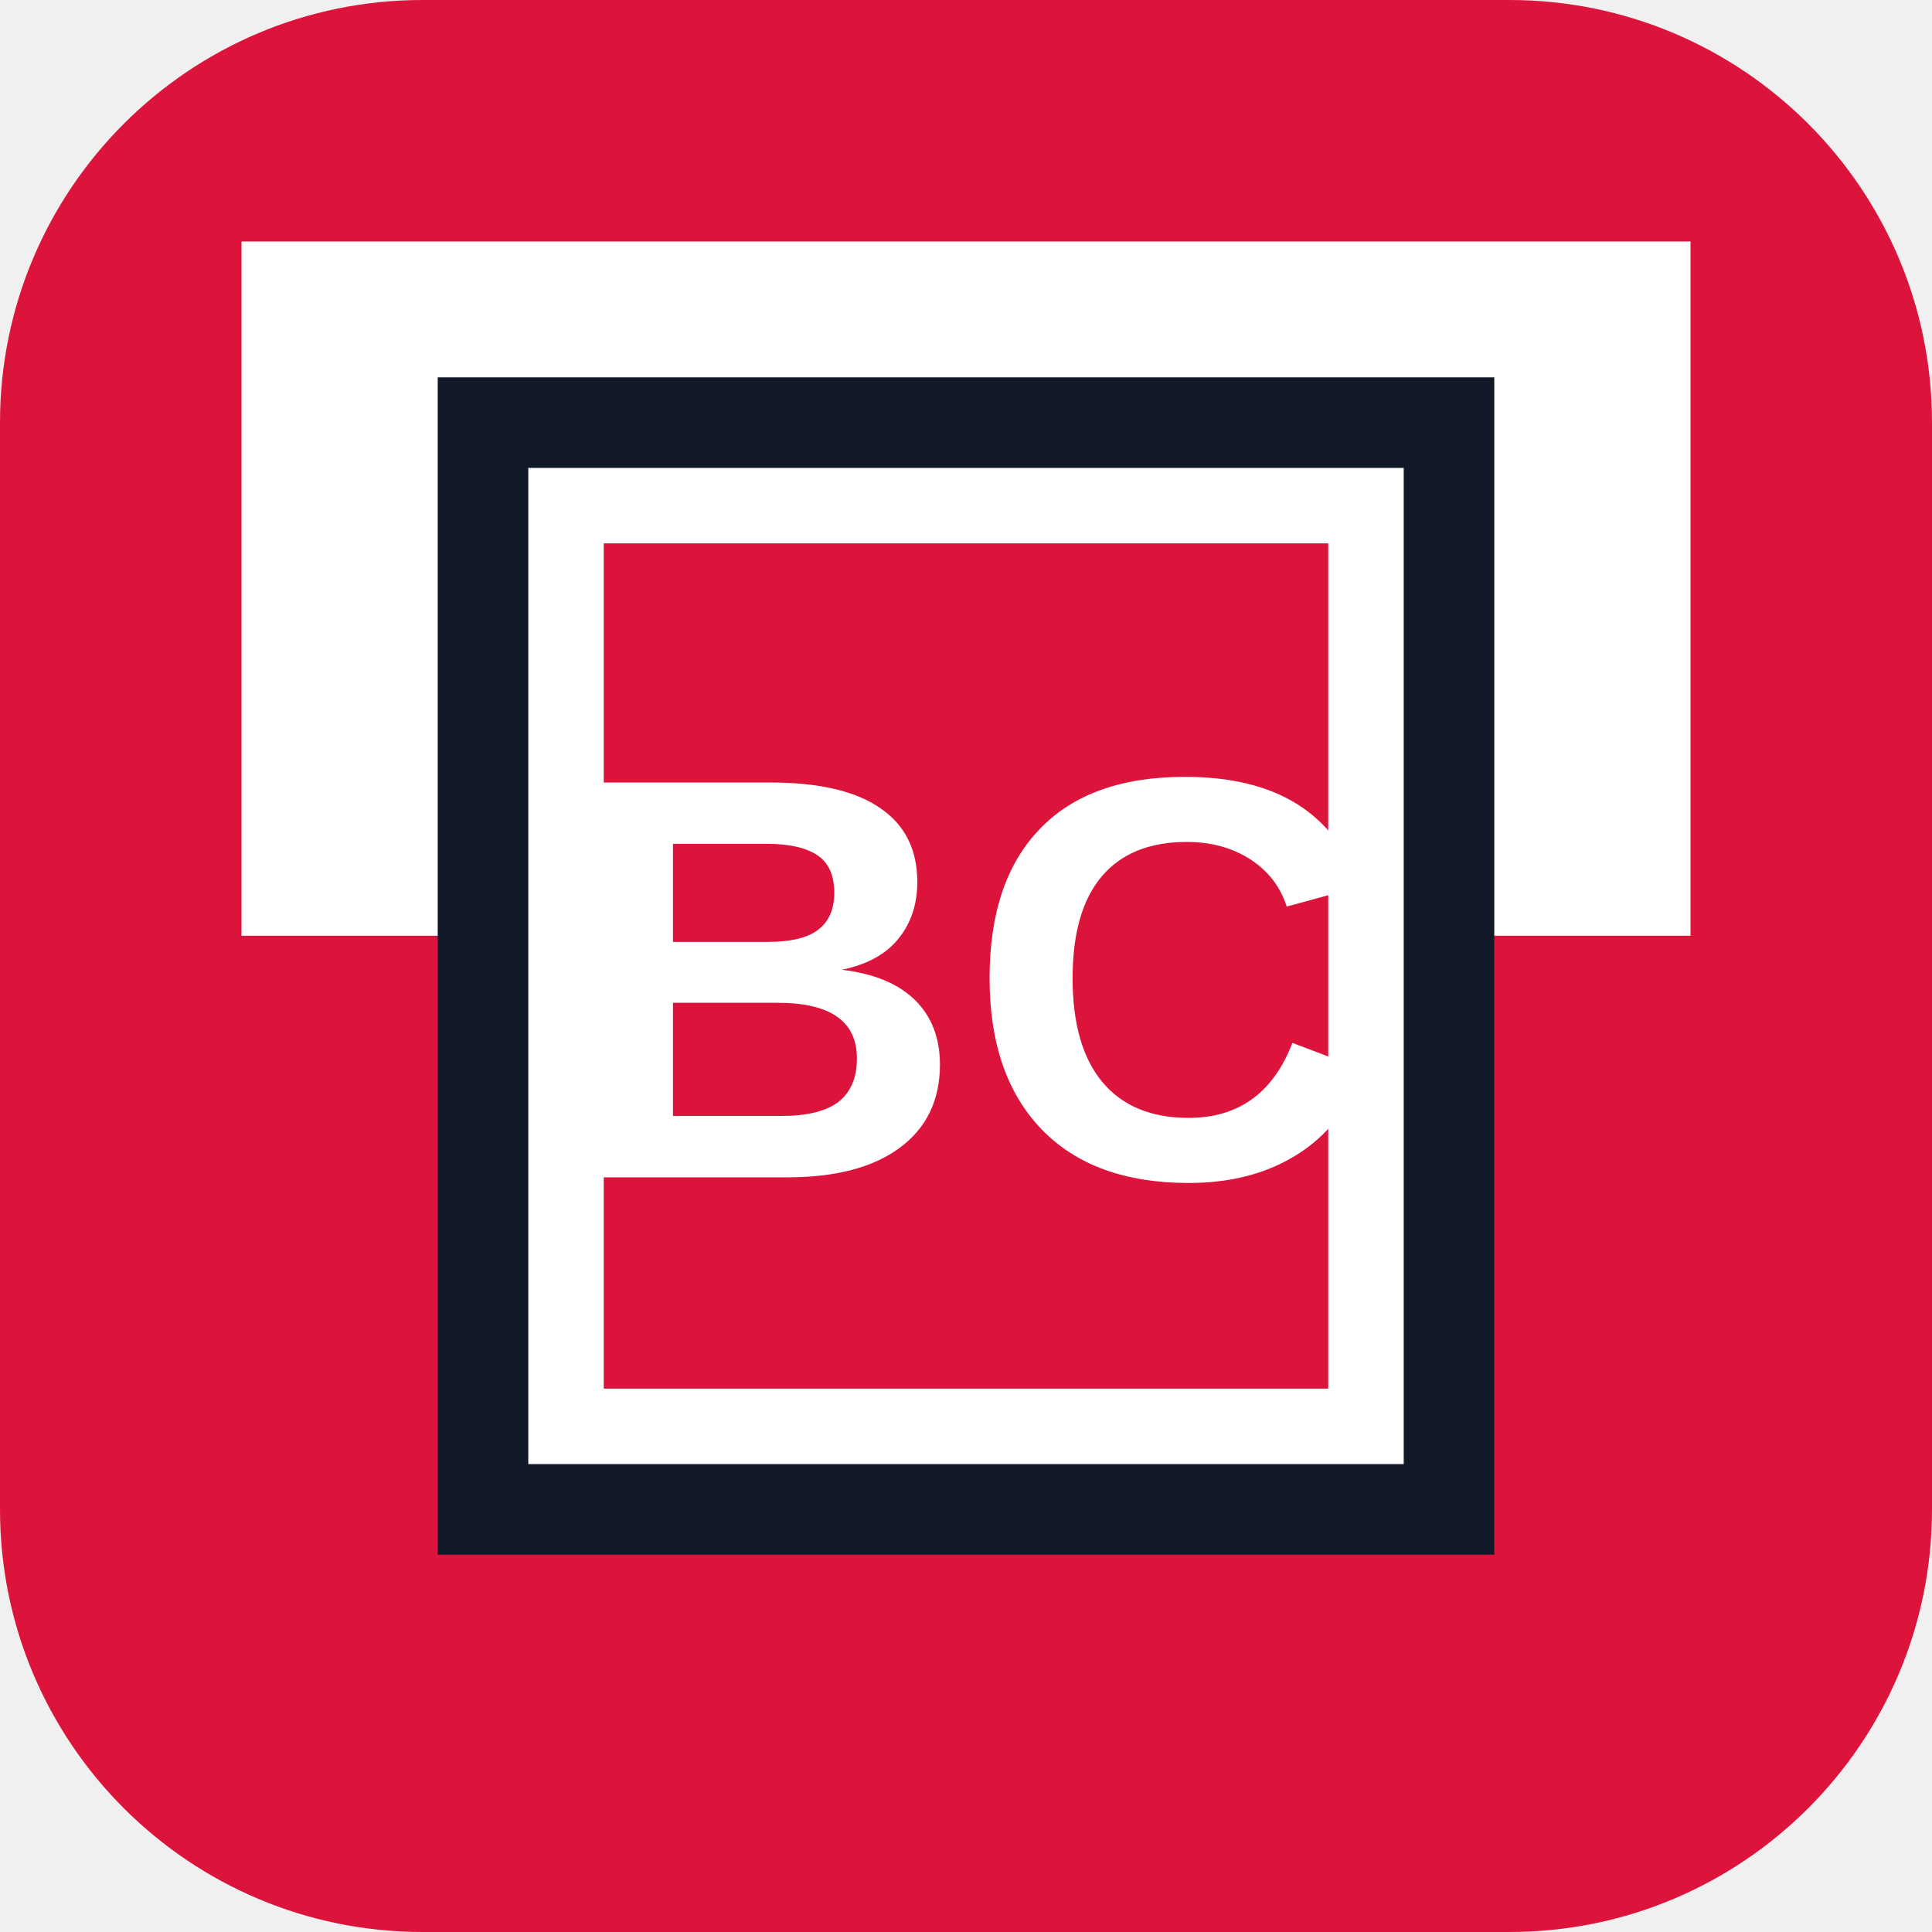
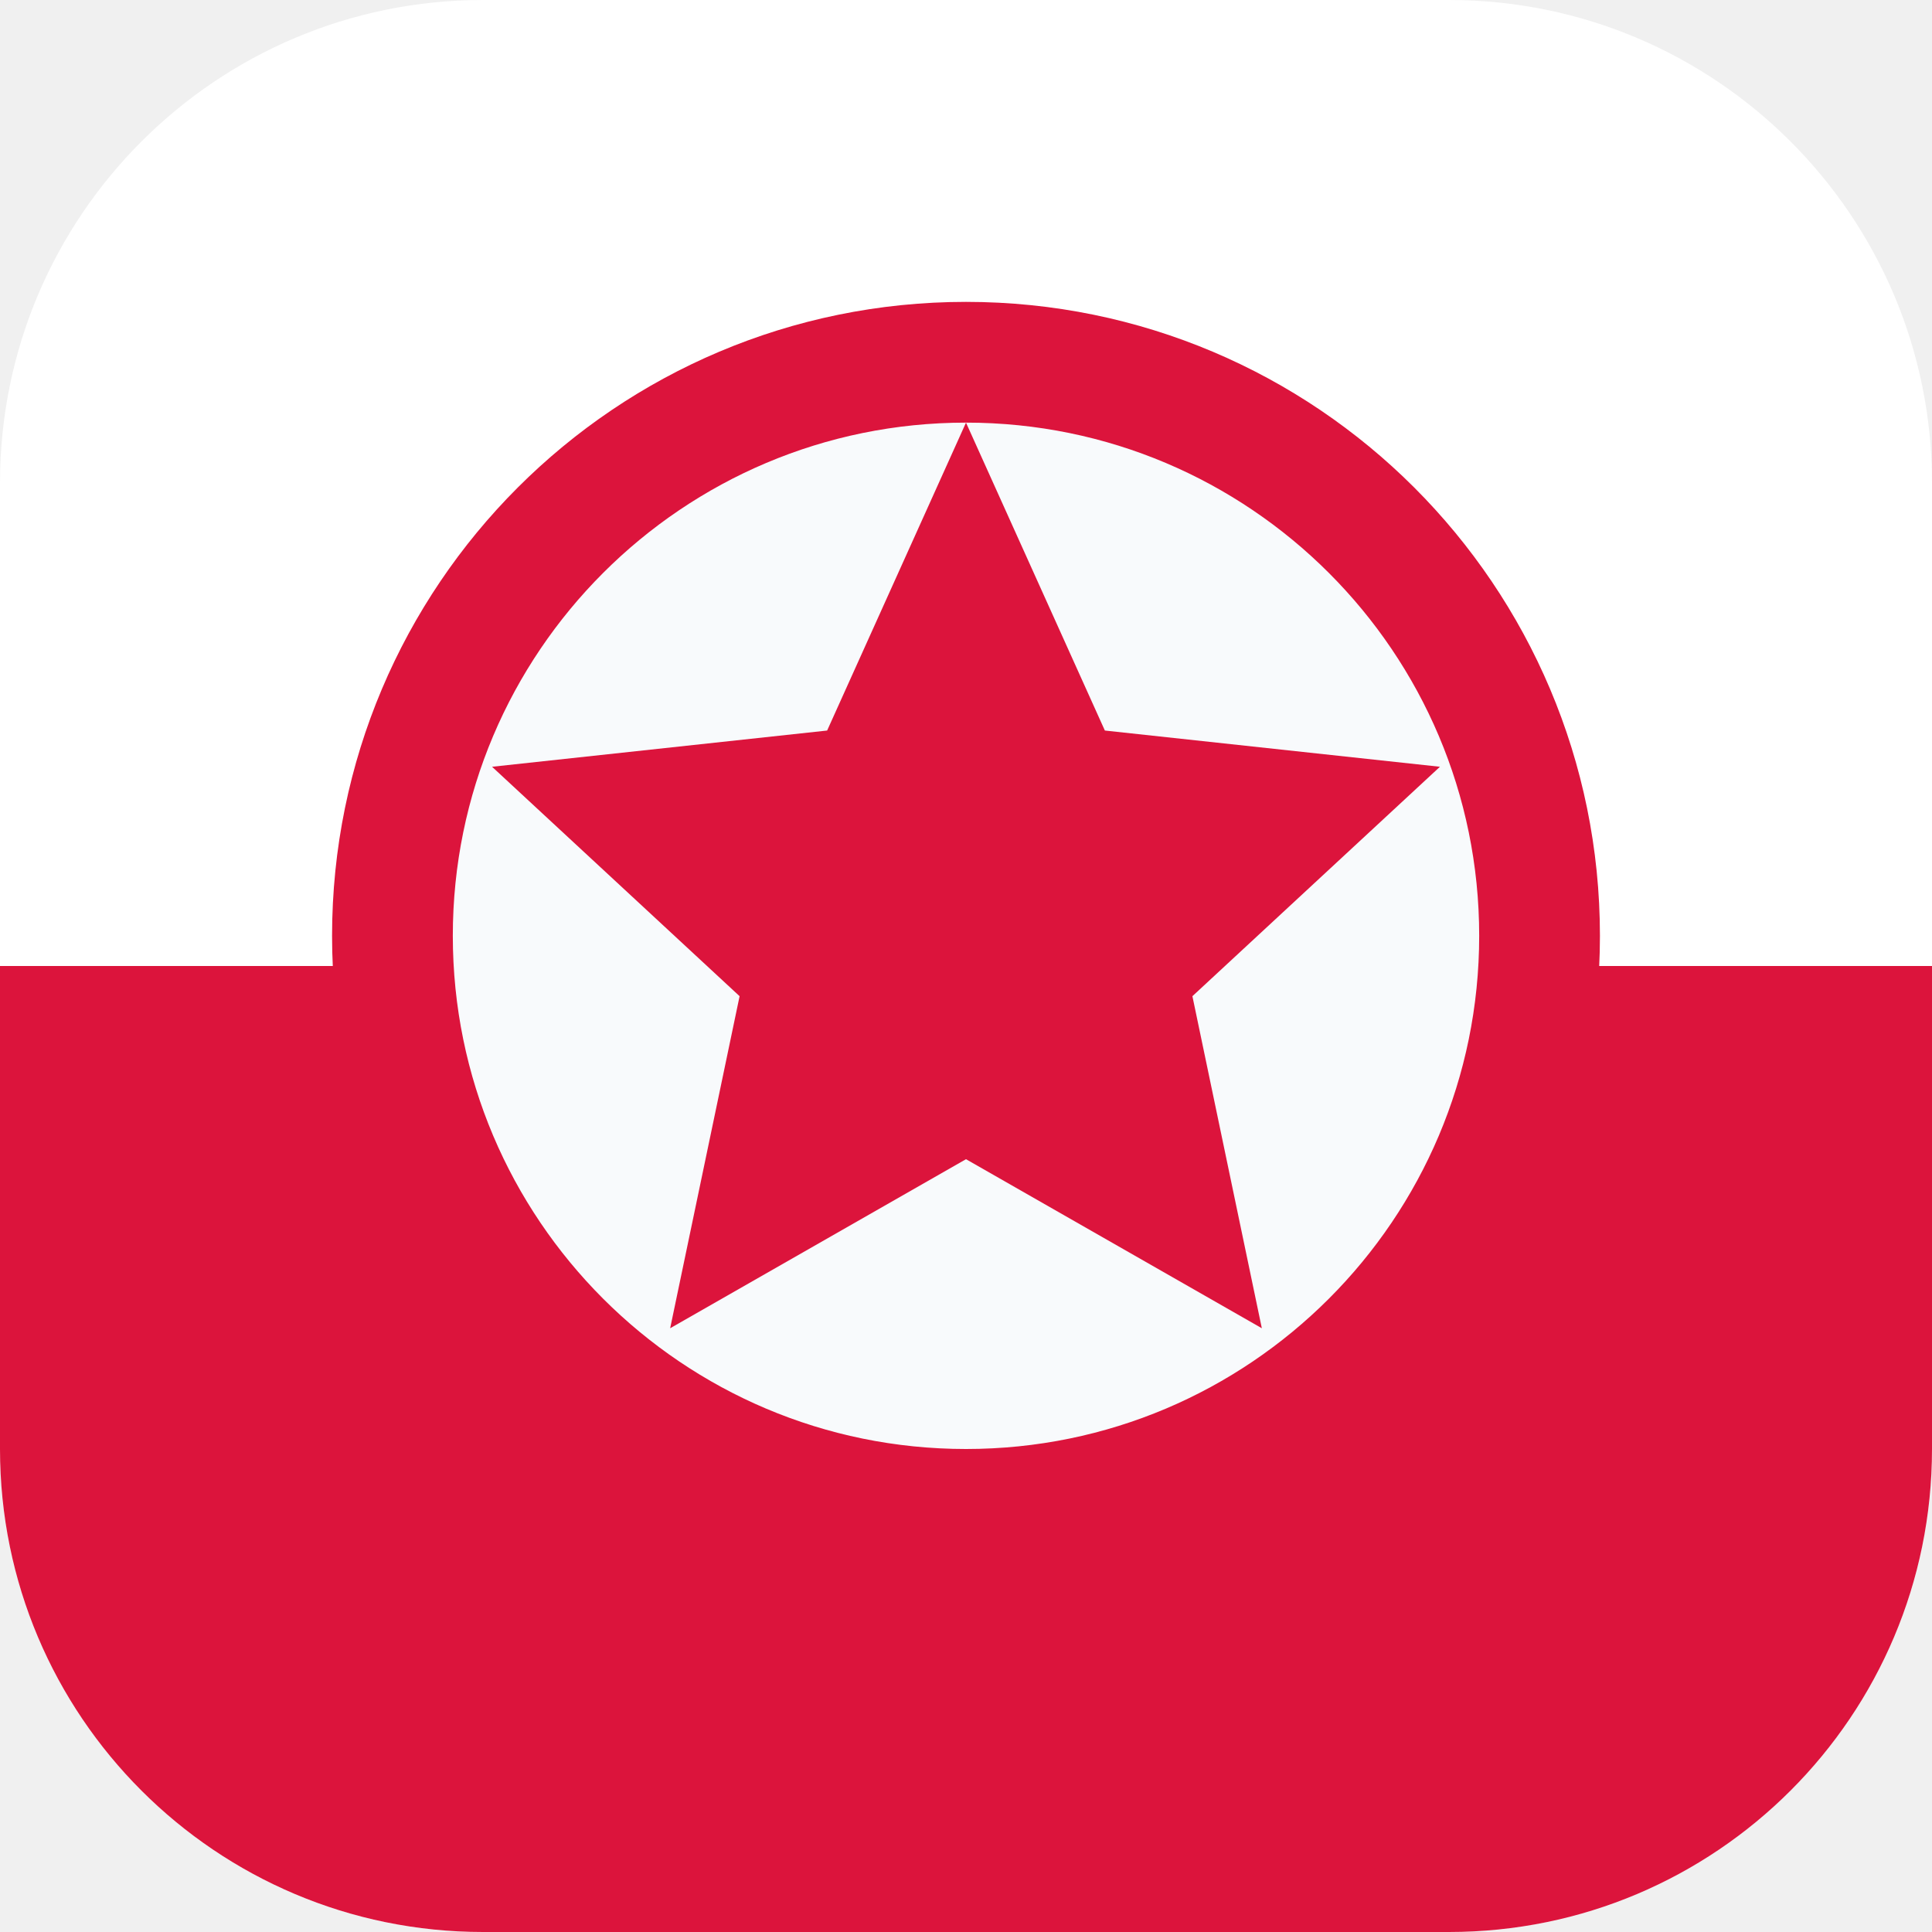
- <svg xmlns="http://www.w3.org/2000/svg" viewBox="0 0 64 64">
-   <rect width="64" height="64" rx="14" fill="#dc143c" />
-   <path d="M8 8h48v23H8z" fill="#fff" />
-   <path d="M8 31h48v25H8z" fill="#dc143c" />
-   <path d="M16 14h32v36H16z" fill="#fff" stroke="#111827" stroke-width="3" />
-   <path d="M20 18h24v28H20z" fill="#dc143c" />
-   <text x="32" y="39" text-anchor="middle" font-family="Arial, Helvetica, sans-serif" font-size="19" font-weight="900" fill="#fff">BC</text>
+ <svg xmlns="http://www.w3.org/2000/svg" viewBox="0 0 64 64" role="img" aria-label="Bialo-Czerwoni">
+   <rect width="64" height="64" rx="16" fill="#ffffff" />
+   <path d="M0 32h64v16c0 8.84-7.16 16-16 16H16C7.16 64 0 56.84 0 48V32z" fill="#dc143c" />
+   <circle cx="32" cy="31" r="19" fill="#f8fafc" stroke="#dc143c" stroke-width="4" />
+   <path d="M32 14l4.6 10.2 11.1 1.2-8.2 7.6 2.3 11-9.8-5.6-9.8 5.6 2.3-11-8.2-7.6 11.1-1.2L32 14z" fill="#dc143c" />
</svg>
